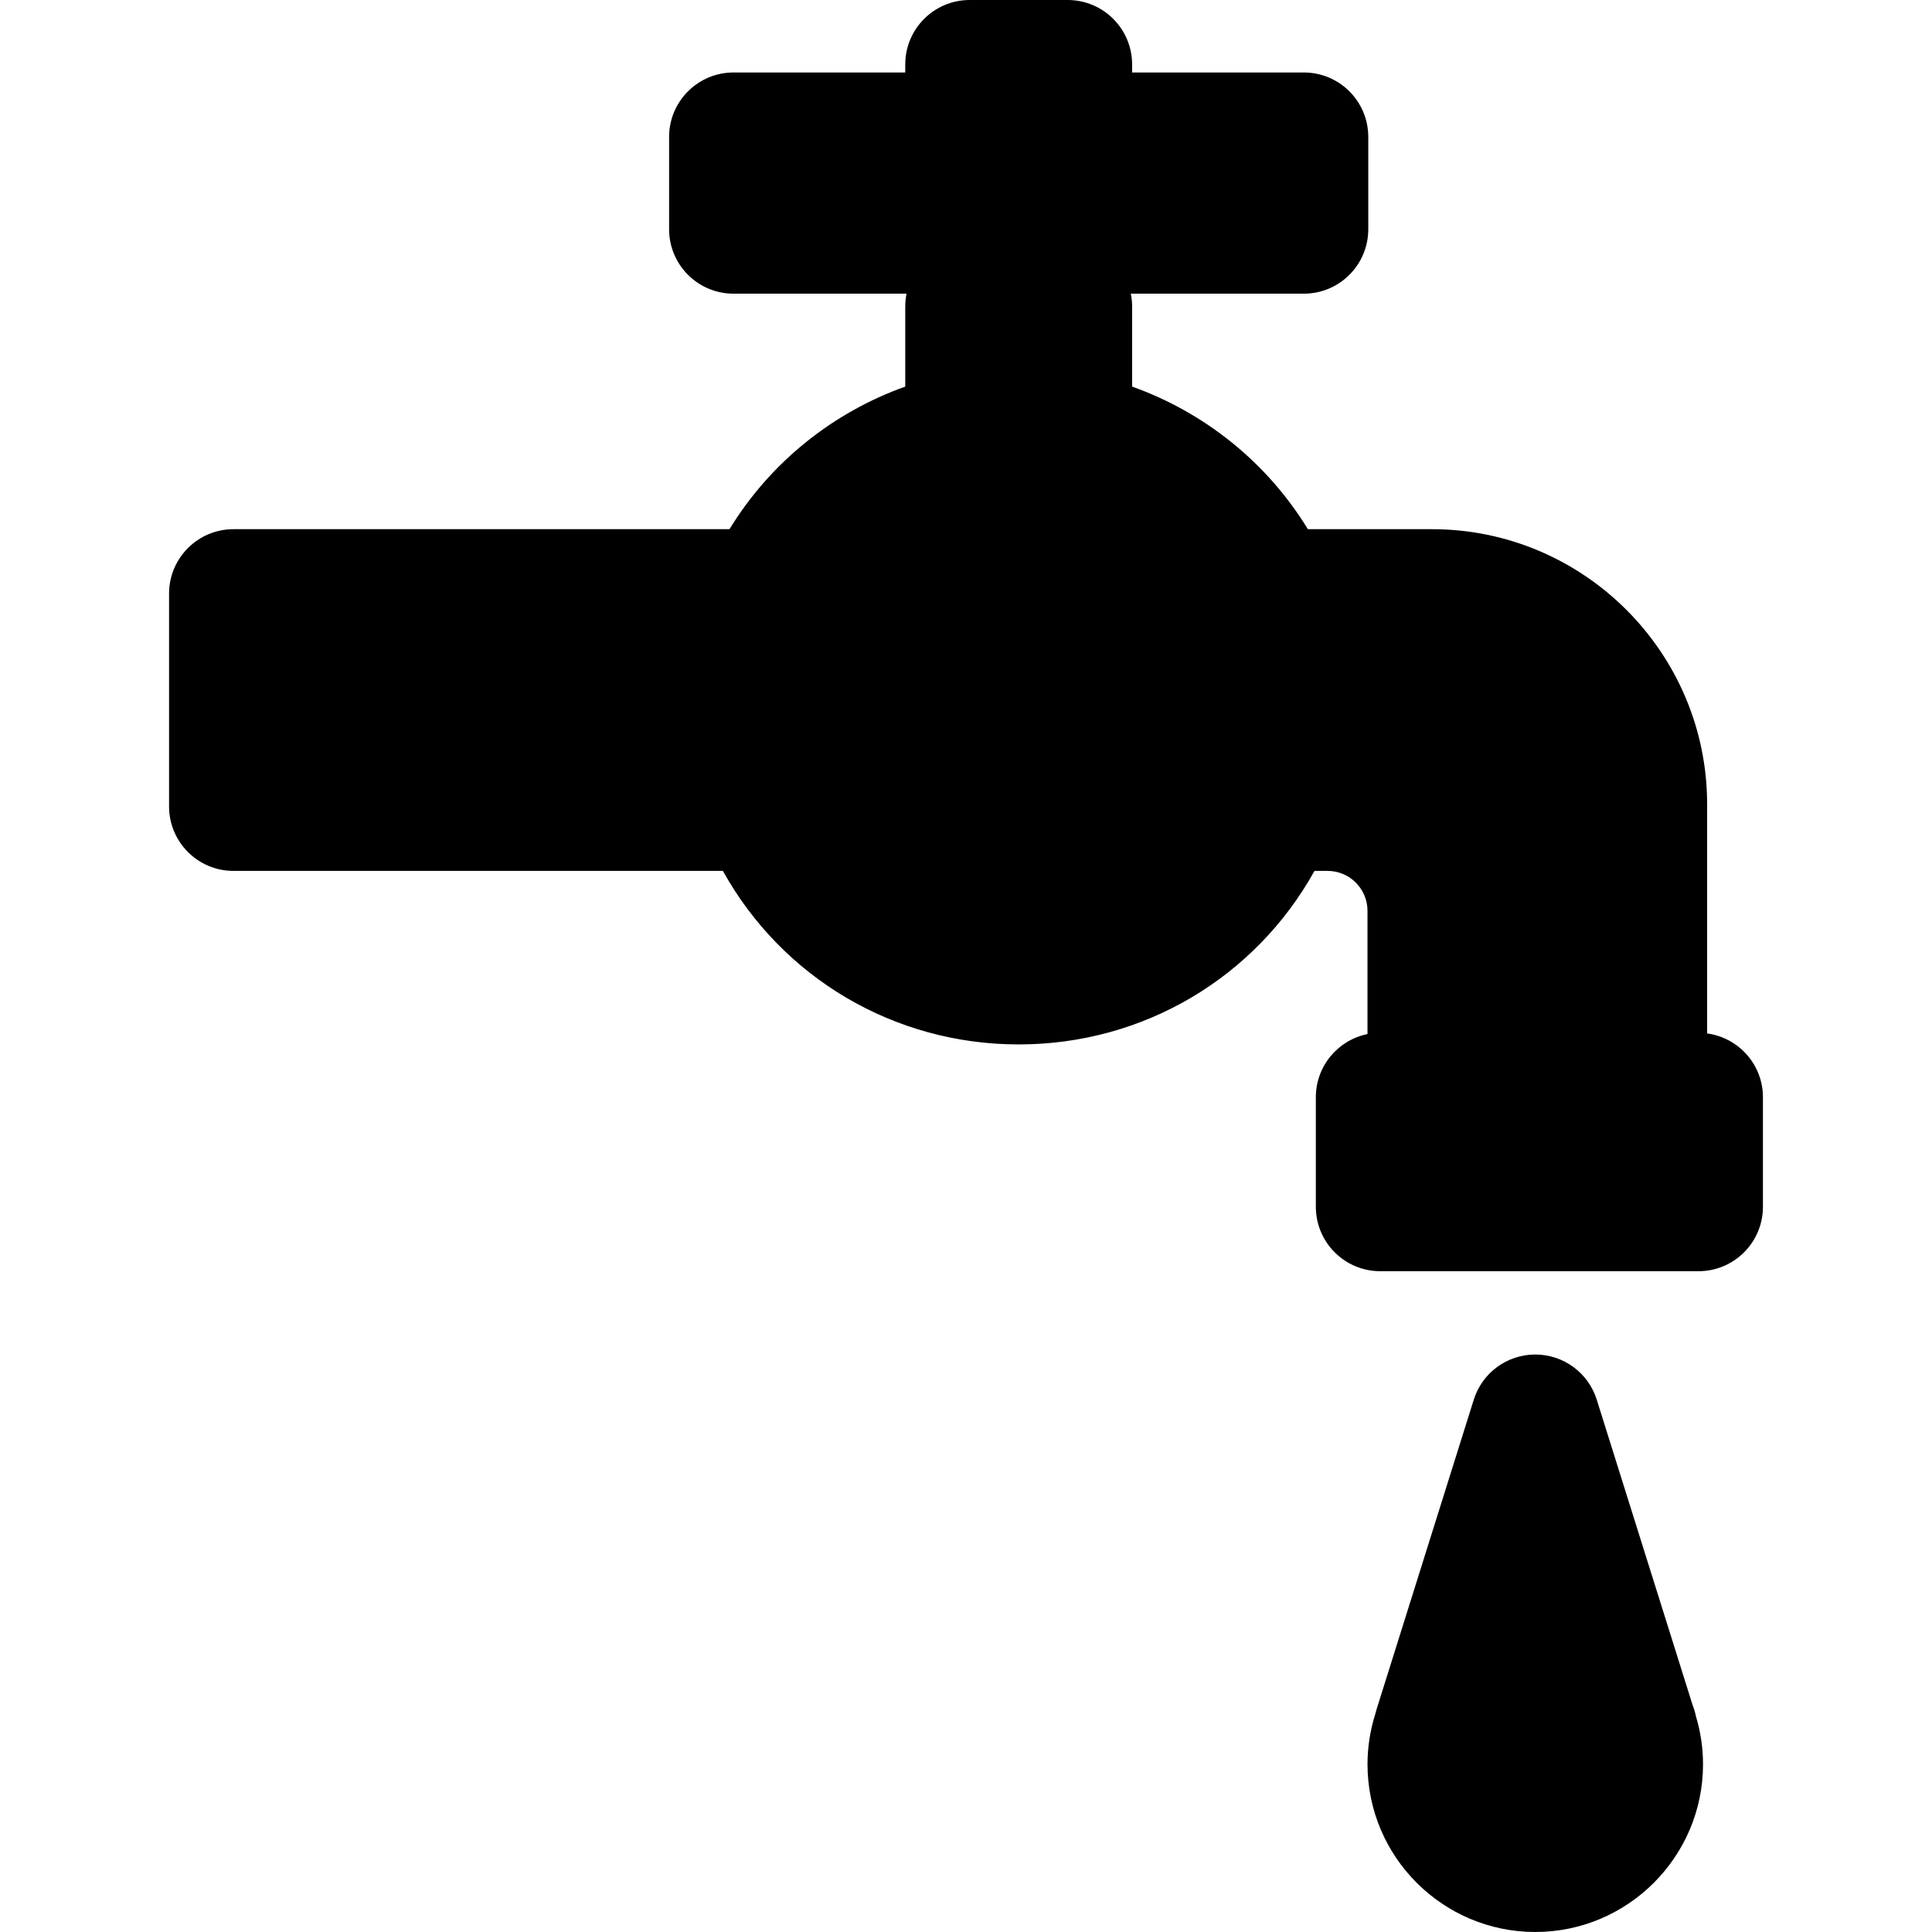
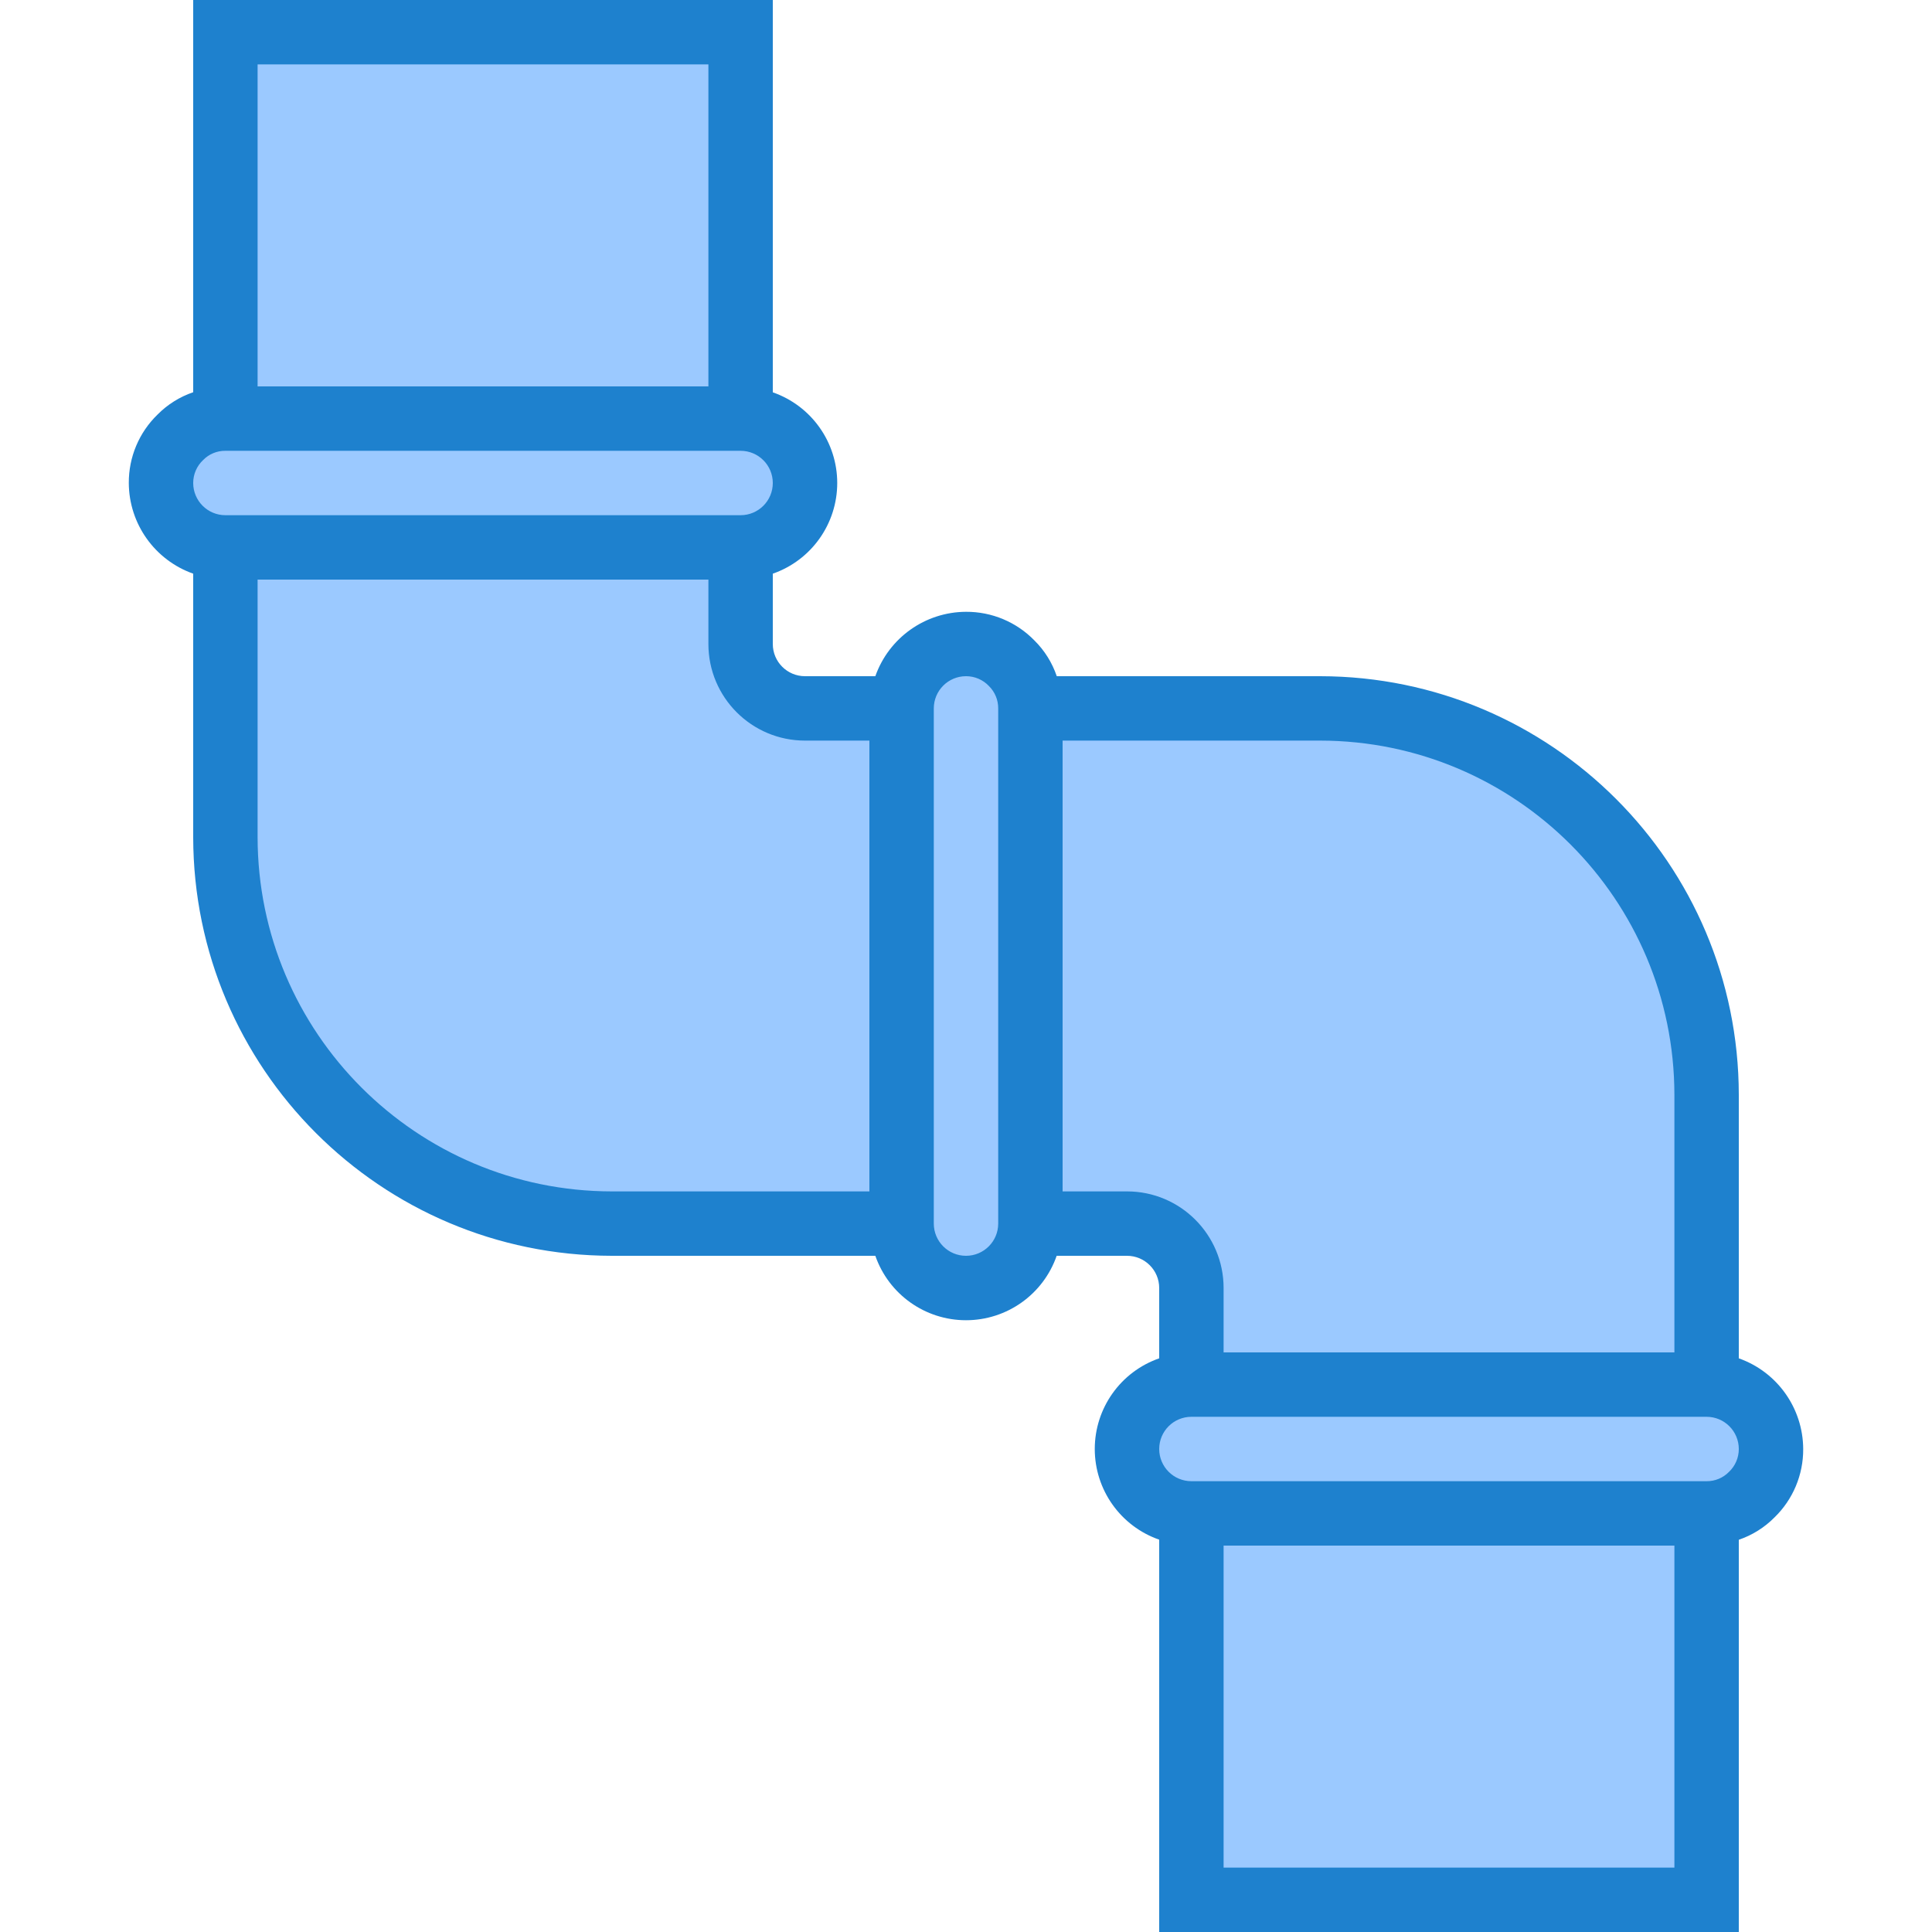
- <svg xmlns="http://www.w3.org/2000/svg" version="1.1" id="Capa_1" x="0px" y="0px" viewBox="0 0 224.827 224.827" style="enable-background:new 0 0 224.827 224.827;" xml:space="preserve">
-   <path style="fill:#000001;" d="M205.153,127.687v12.744c0,4.143-3.357,7.5-7.5,7.5h-37.029c-4.143,0-7.5-3.357-7.5-7.5v-12.744  c0-3.633,2.582-6.66,6.011-7.351v-14.346c0-2.56-2.083-4.643-4.643-4.643h-1.524c-6.898,12.417-19.909,20.193-34.423,20.193  s-27.524-7.776-34.423-20.193H27.174c-4.143,0-7.5-3.357-7.5-7.5V69.081c0-4.143,3.357-7.5,7.5-7.5h57.719  c4.748-7.771,12.021-13.585,20.452-16.592v-9.314c0-0.514,0.052-1.015,0.151-1.5H85.363c-4.143,0-7.5-3.357-7.5-7.5v-10.74  c0-4.143,3.357-7.5,7.5-7.5h19.981V7.5c0-4.143,3.357-7.5,7.5-7.5h11.4c4.143,0,7.5,3.357,7.5,7.5v0.935h19.982  c4.143,0,7.5,3.357,7.5,7.5v10.74c0,4.143-3.357,7.5-7.5,7.5h-20.133c0.098,0.485,0.151,0.986,0.151,1.5v9.314  c8.431,3.007,15.704,8.82,20.452,16.592h14.438c17.659,0,32.026,14.366,32.026,32.025v26.656  C202.326,120.755,205.153,123.887,205.153,127.687z M197.35,199.705c-0.09-0.451-0.22-0.887-0.387-1.305l-11.15-35.521  c-0.98-3.127-3.879-5.254-7.155-5.254s-6.175,2.127-7.155,5.254l-11.316,36.051c-0.057,0.18-0.106,0.361-0.148,0.543  c-0.6,1.902-0.902,3.859-0.902,5.831c0,10.765,8.758,19.522,19.522,19.522s19.522-8.758,19.522-19.522  C198.18,203.413,197.9,201.535,197.35,199.705z" />
-   <g>
- </g>
-   <g>
- </g>
-   <g>
- </g>
-   <g>
- </g>
-   <g>
- </g>
-   <g>
- </g>
-   <g>
- </g>
-   <g>
- </g>
-   <g>
- </g>
-   <g>
- </g>
-   <g>
- </g>
-   <g>
- </g>
-   <g>
- </g>
-   <g>
- </g>
-   <g>
- </g>
+ <svg xmlns="http://www.w3.org/2000/svg" height="480pt" viewBox="-32 0 480 480" width="480pt">
+   <g fill="#9bc9ff">
+     <path d="m24 136h128c8.836 0 16-7.164 16-16s-7.164-16-16-16h-128c-8.809.066-15.934 7.191-16 16 .027 8.824 7.176 15.973 16 16zm0 0" />
+     <path d="m24 8h128v96h-128zm0 0" />
+     <path d="m248 360c.027 8.824 7.176 15.973 16 16h128c8.809-.066 15.934-7.191 16-16-.027-8.824-7.176-15.973-16-16h-128c-8.824.027-15.973 7.176-16 16zm0 0" />
+     <path d="m208 320c8.824-.027 15.973-7.176 16-16v-128c-.066-8.809-7.191-15.934-16-16-8.824.027-15.973 7.176-16 16v128c.027 8.824 7.176 15.973 16 16zm0 0" />
+     <path d="m264 376h128v96h-128zm0 0" />
+     <path d="m248 304c8.836 0 16 7.164 16 16v24h128v-72c0-53.02-42.98-96-96-96h-72v128zm0 0" />
+     <path d="m24 208c0 53.02 42.98 96 96 96h72v-128h-24c-8.836 0-16-7.164-16-16v-24h-128zm0 0" />
+   </g>
+   <path d="m416 360c-.043-10.133-6.445-19.148-16-22.527v-65.473c-.066-57.41-46.59-103.934-104-104h-65.449c-1.133-3.344-3.027-6.379-5.535-8.863-4.465-4.594-10.609-7.172-17.016-7.137-10.133.043-19.148 6.445-22.527 16h-17.473c-4.418 0-8-3.582-8-8v-17.473c9.586-3.34 16.008-12.379 16.008-22.527s-6.422-19.188-16.008-22.527v-97.473h-144v97.449c-3.34 1.137-6.375 3.035-8.855 5.543-4.602 4.457-7.184 10.602-7.145 17.008.043 10.133 6.445 19.148 16 22.527v65.473c.066 57.41 46.59 103.934 104 104h65.473c3.34 9.586 12.379 16.008 22.527 16.008 10.152 0 19.188-6.422 22.527-16.008h17.473c4.418 0 8 3.582 8 8v17.473c-9.586 3.34-16.008 12.379-16.008 22.527s6.422 19.188 16.008 22.527v97.473h144v-97.449c3.34-1.137 6.371-3.035 8.855-5.543 4.602-4.457 7.184-10.602 7.145-17.008zm-384-344h112v80h-112zm-13.543 98.305c1.453-1.496 3.457-2.328 5.543-2.305h128c4.418 0 8 3.582 8 8s-3.582 8-8 8h-128c-4.418 0-8-3.582-8-8-.004-2.156.887-4.219 2.457-5.695zm13.543 93.695v-64h112v16c0 13.254 10.746 24 24 24h16v112h-64c-48.578-.059-87.941-39.422-88-88zm176 104c-4.418 0-8-3.582-8-8v-128c0-4.418 3.582-8 8-8 2.16-.008 4.223.879 5.703 2.449 1.484 1.465 2.312 3.465 2.297 5.551v128c0 4.418-3.582 8-8 8zm40-16h-16v-112h64c48.578.059 87.941 39.422 88 88v64h-112v-16c0-13.254-10.746-24-24-24zm136 168h-112v-80h112zm13.551-98.305c-1.457 1.492-3.465 2.324-5.551 2.305h-128c-4.418 0-8-3.582-8-8s3.582-8 8-8h128c4.418 0 8 3.582 8 8 .004 2.156-.883 4.215-2.449 5.695zm0 0" fill="#1e81ce" />
</svg>
